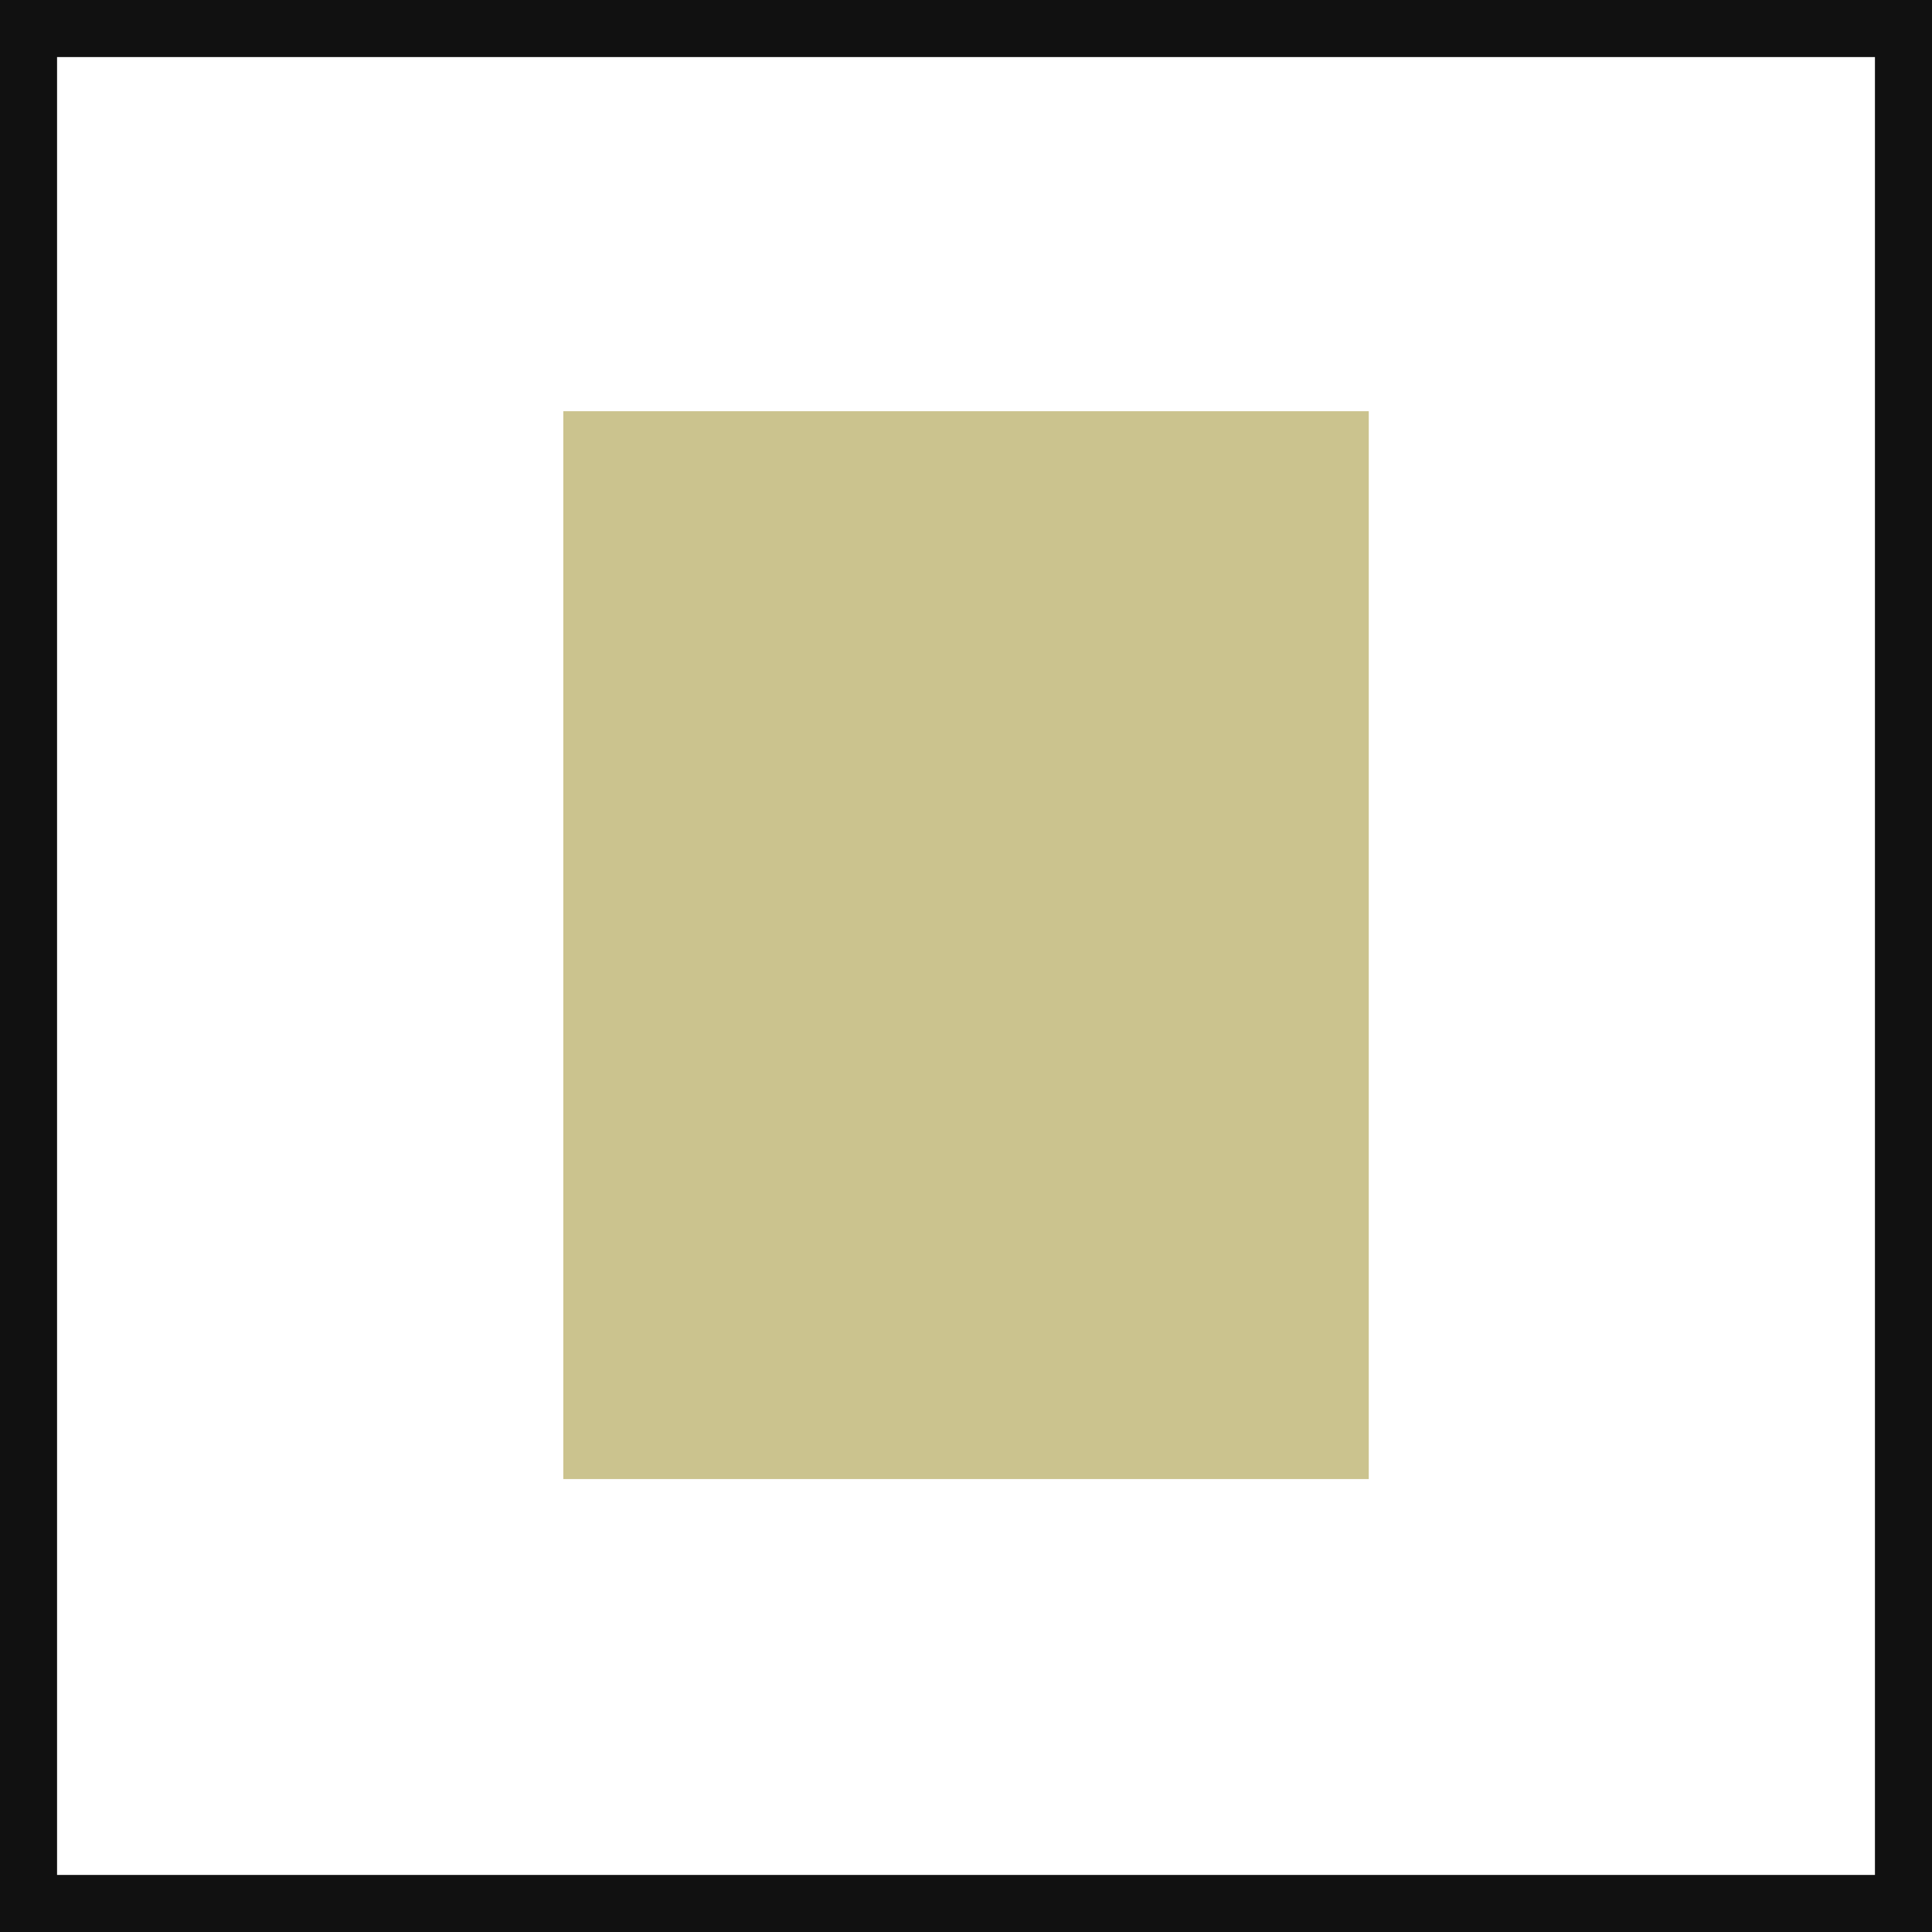
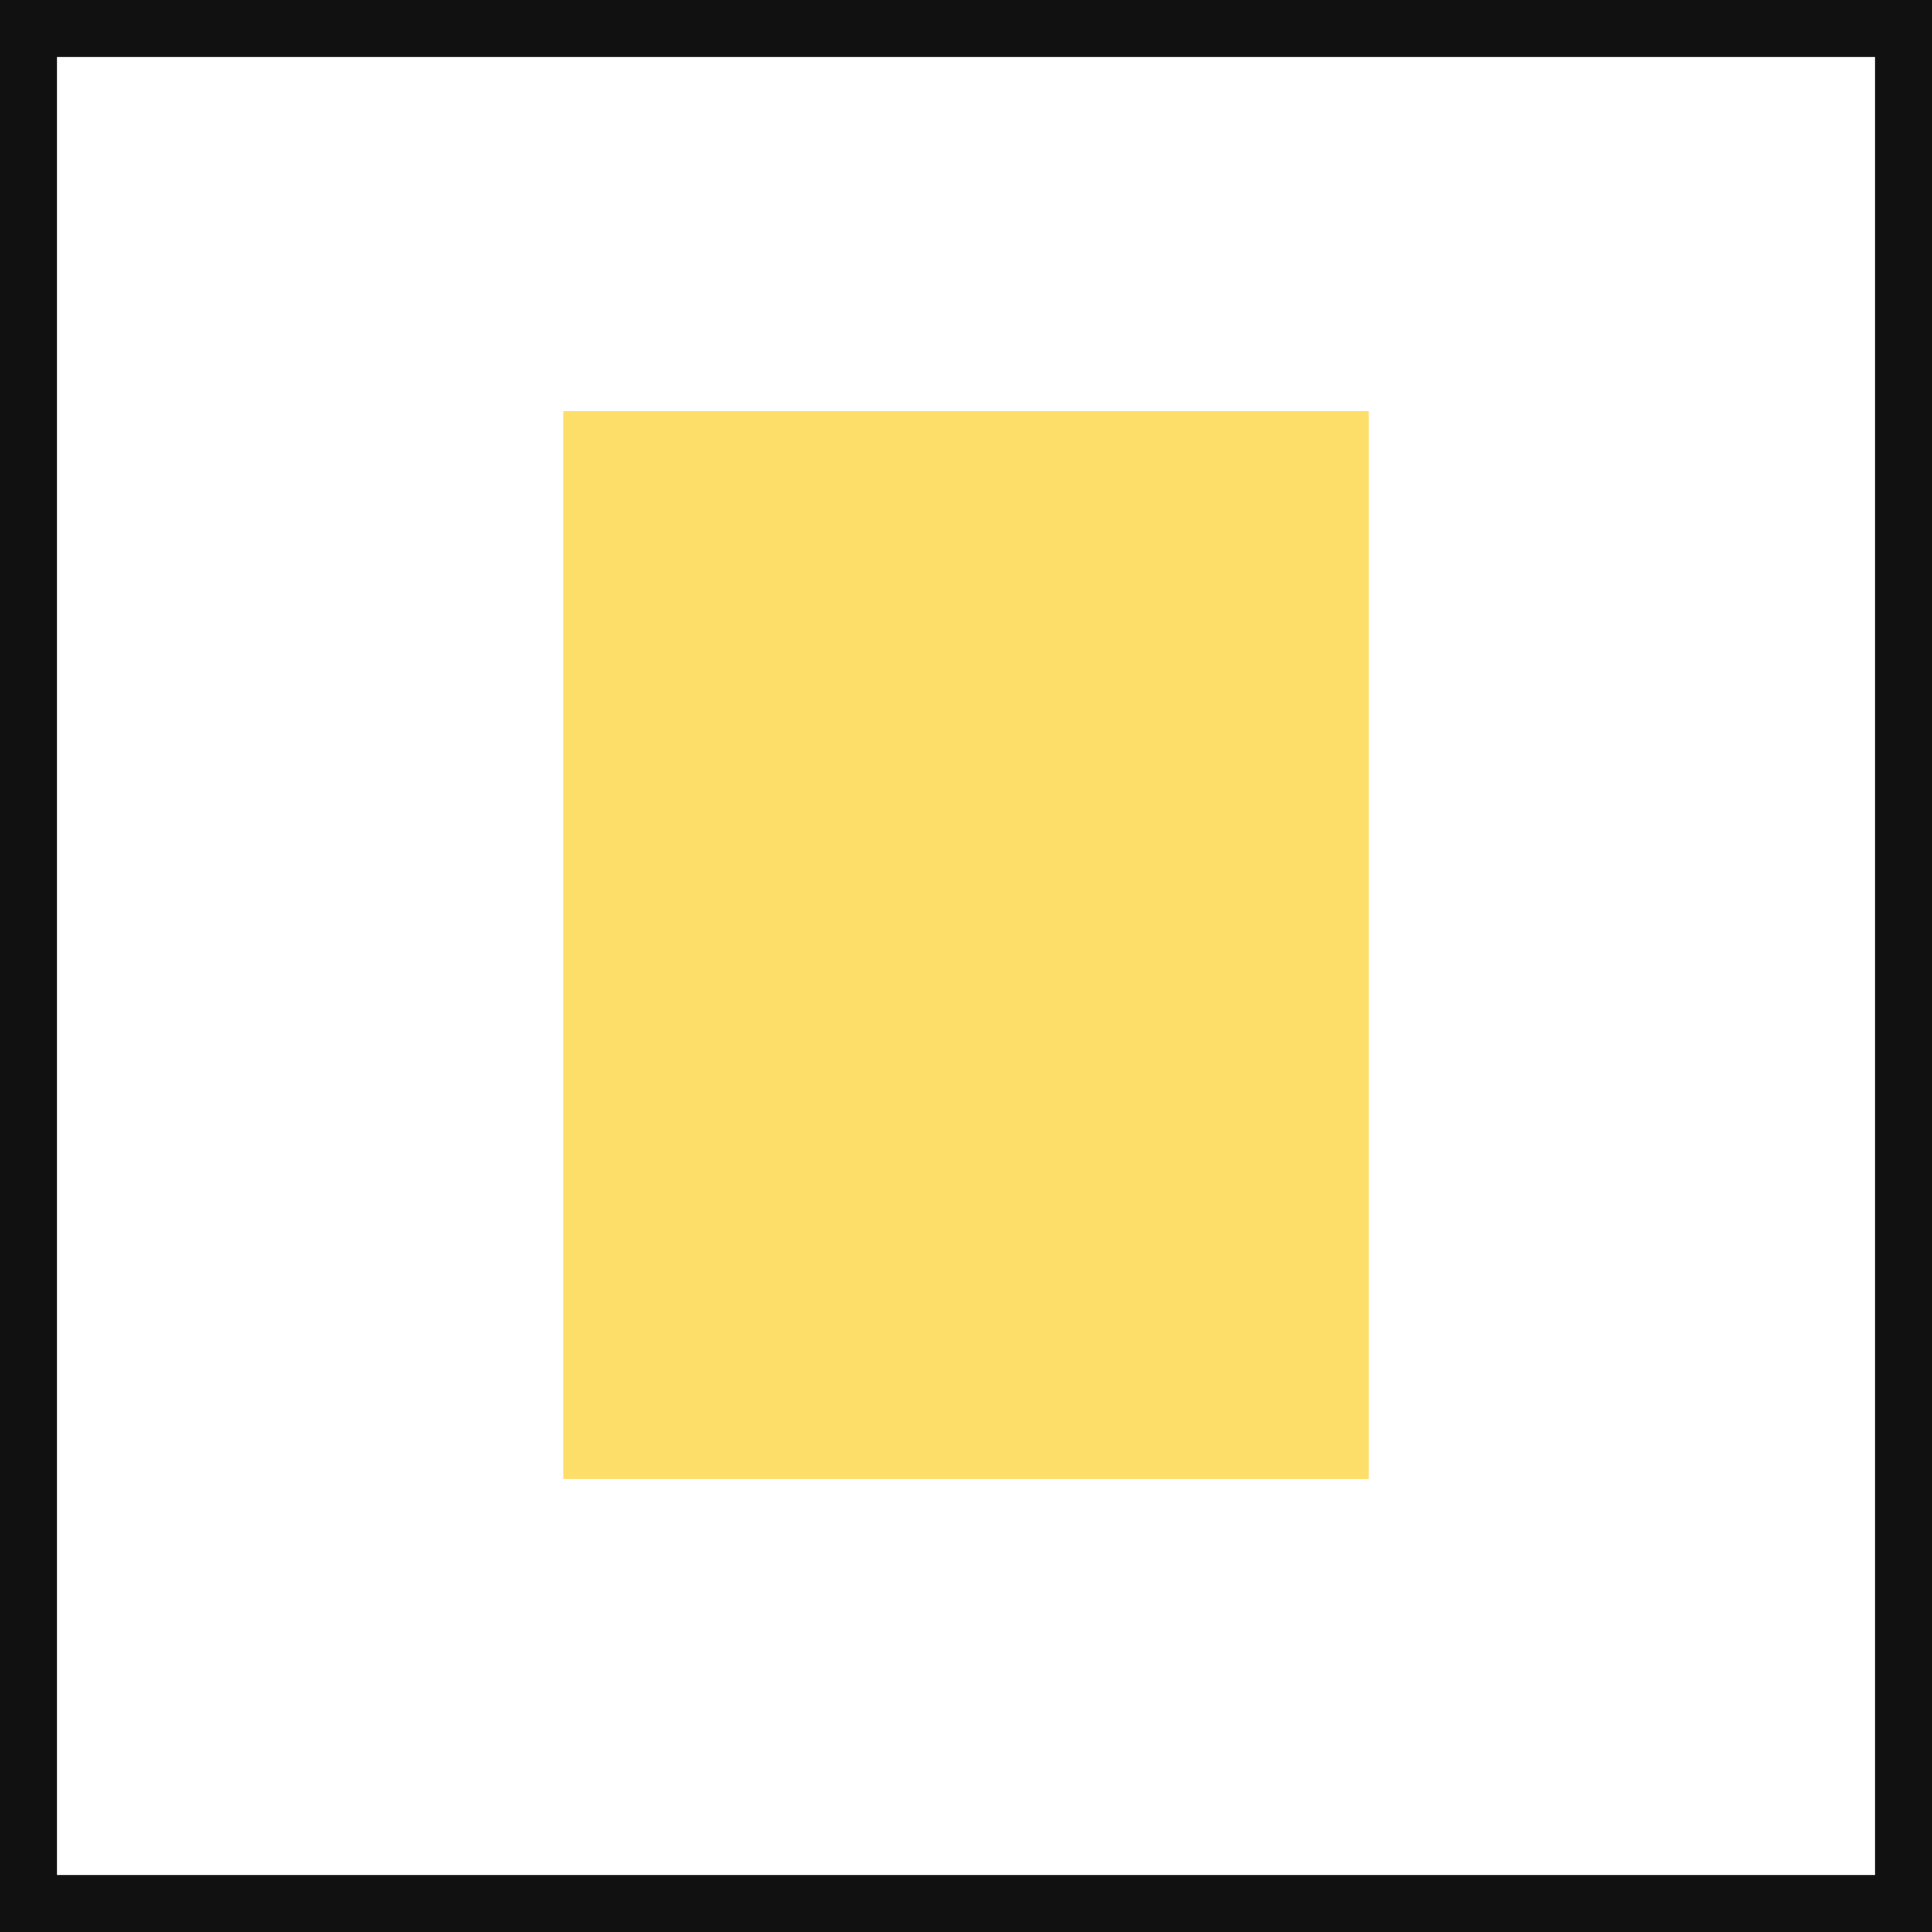
<svg xmlns="http://www.w3.org/2000/svg" version="1.1" id="Layer_1" x="0px" y="0px" width="32px" height="32px" viewBox="0 0 32 32" enable-background="new 0 0 32 32" xml:space="preserve">
  <path fill="#FFFFFF" stroke="#111111" stroke-width="1.944" d="M-0.027-0.027v32.054h32.054V-0.027H-0.027z" />
-   <rect x="9.33" y="6.811" fill="#CBC38E" width="13.341" height="17.687" />
+   <rect x="9.33" y="6.811" fill="#fdde68" width="13.341" height="17.687" />
</svg>
